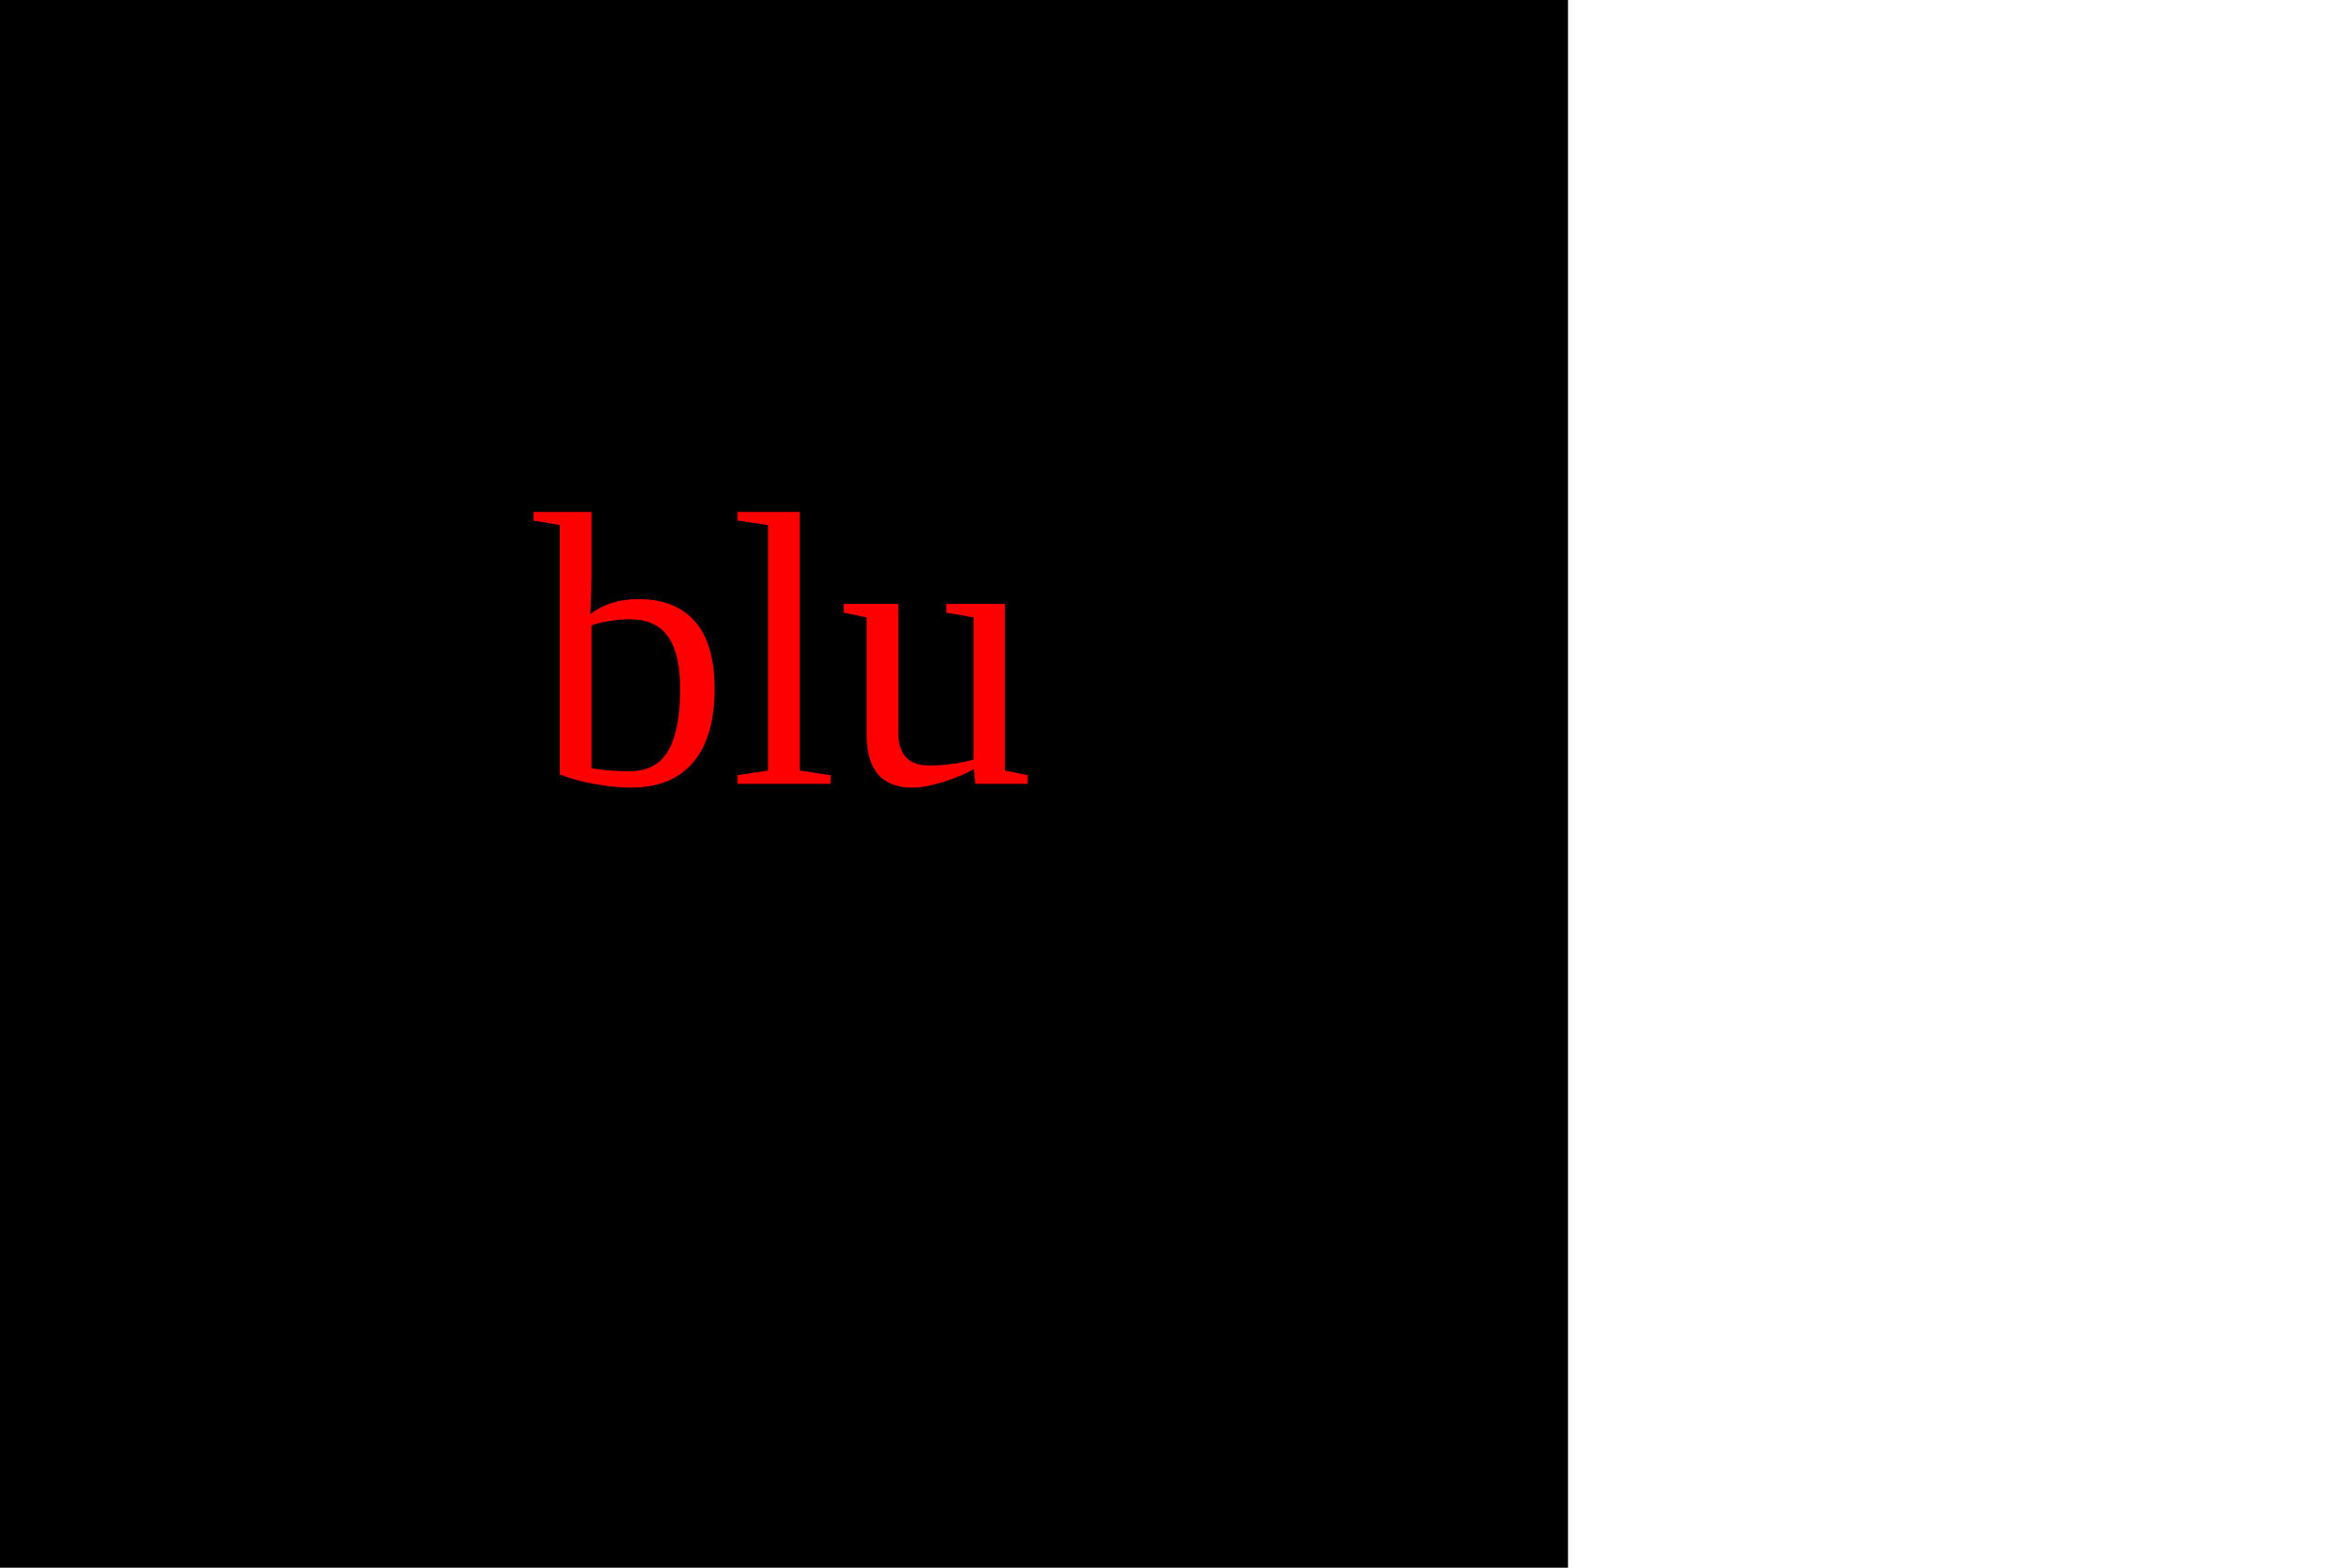
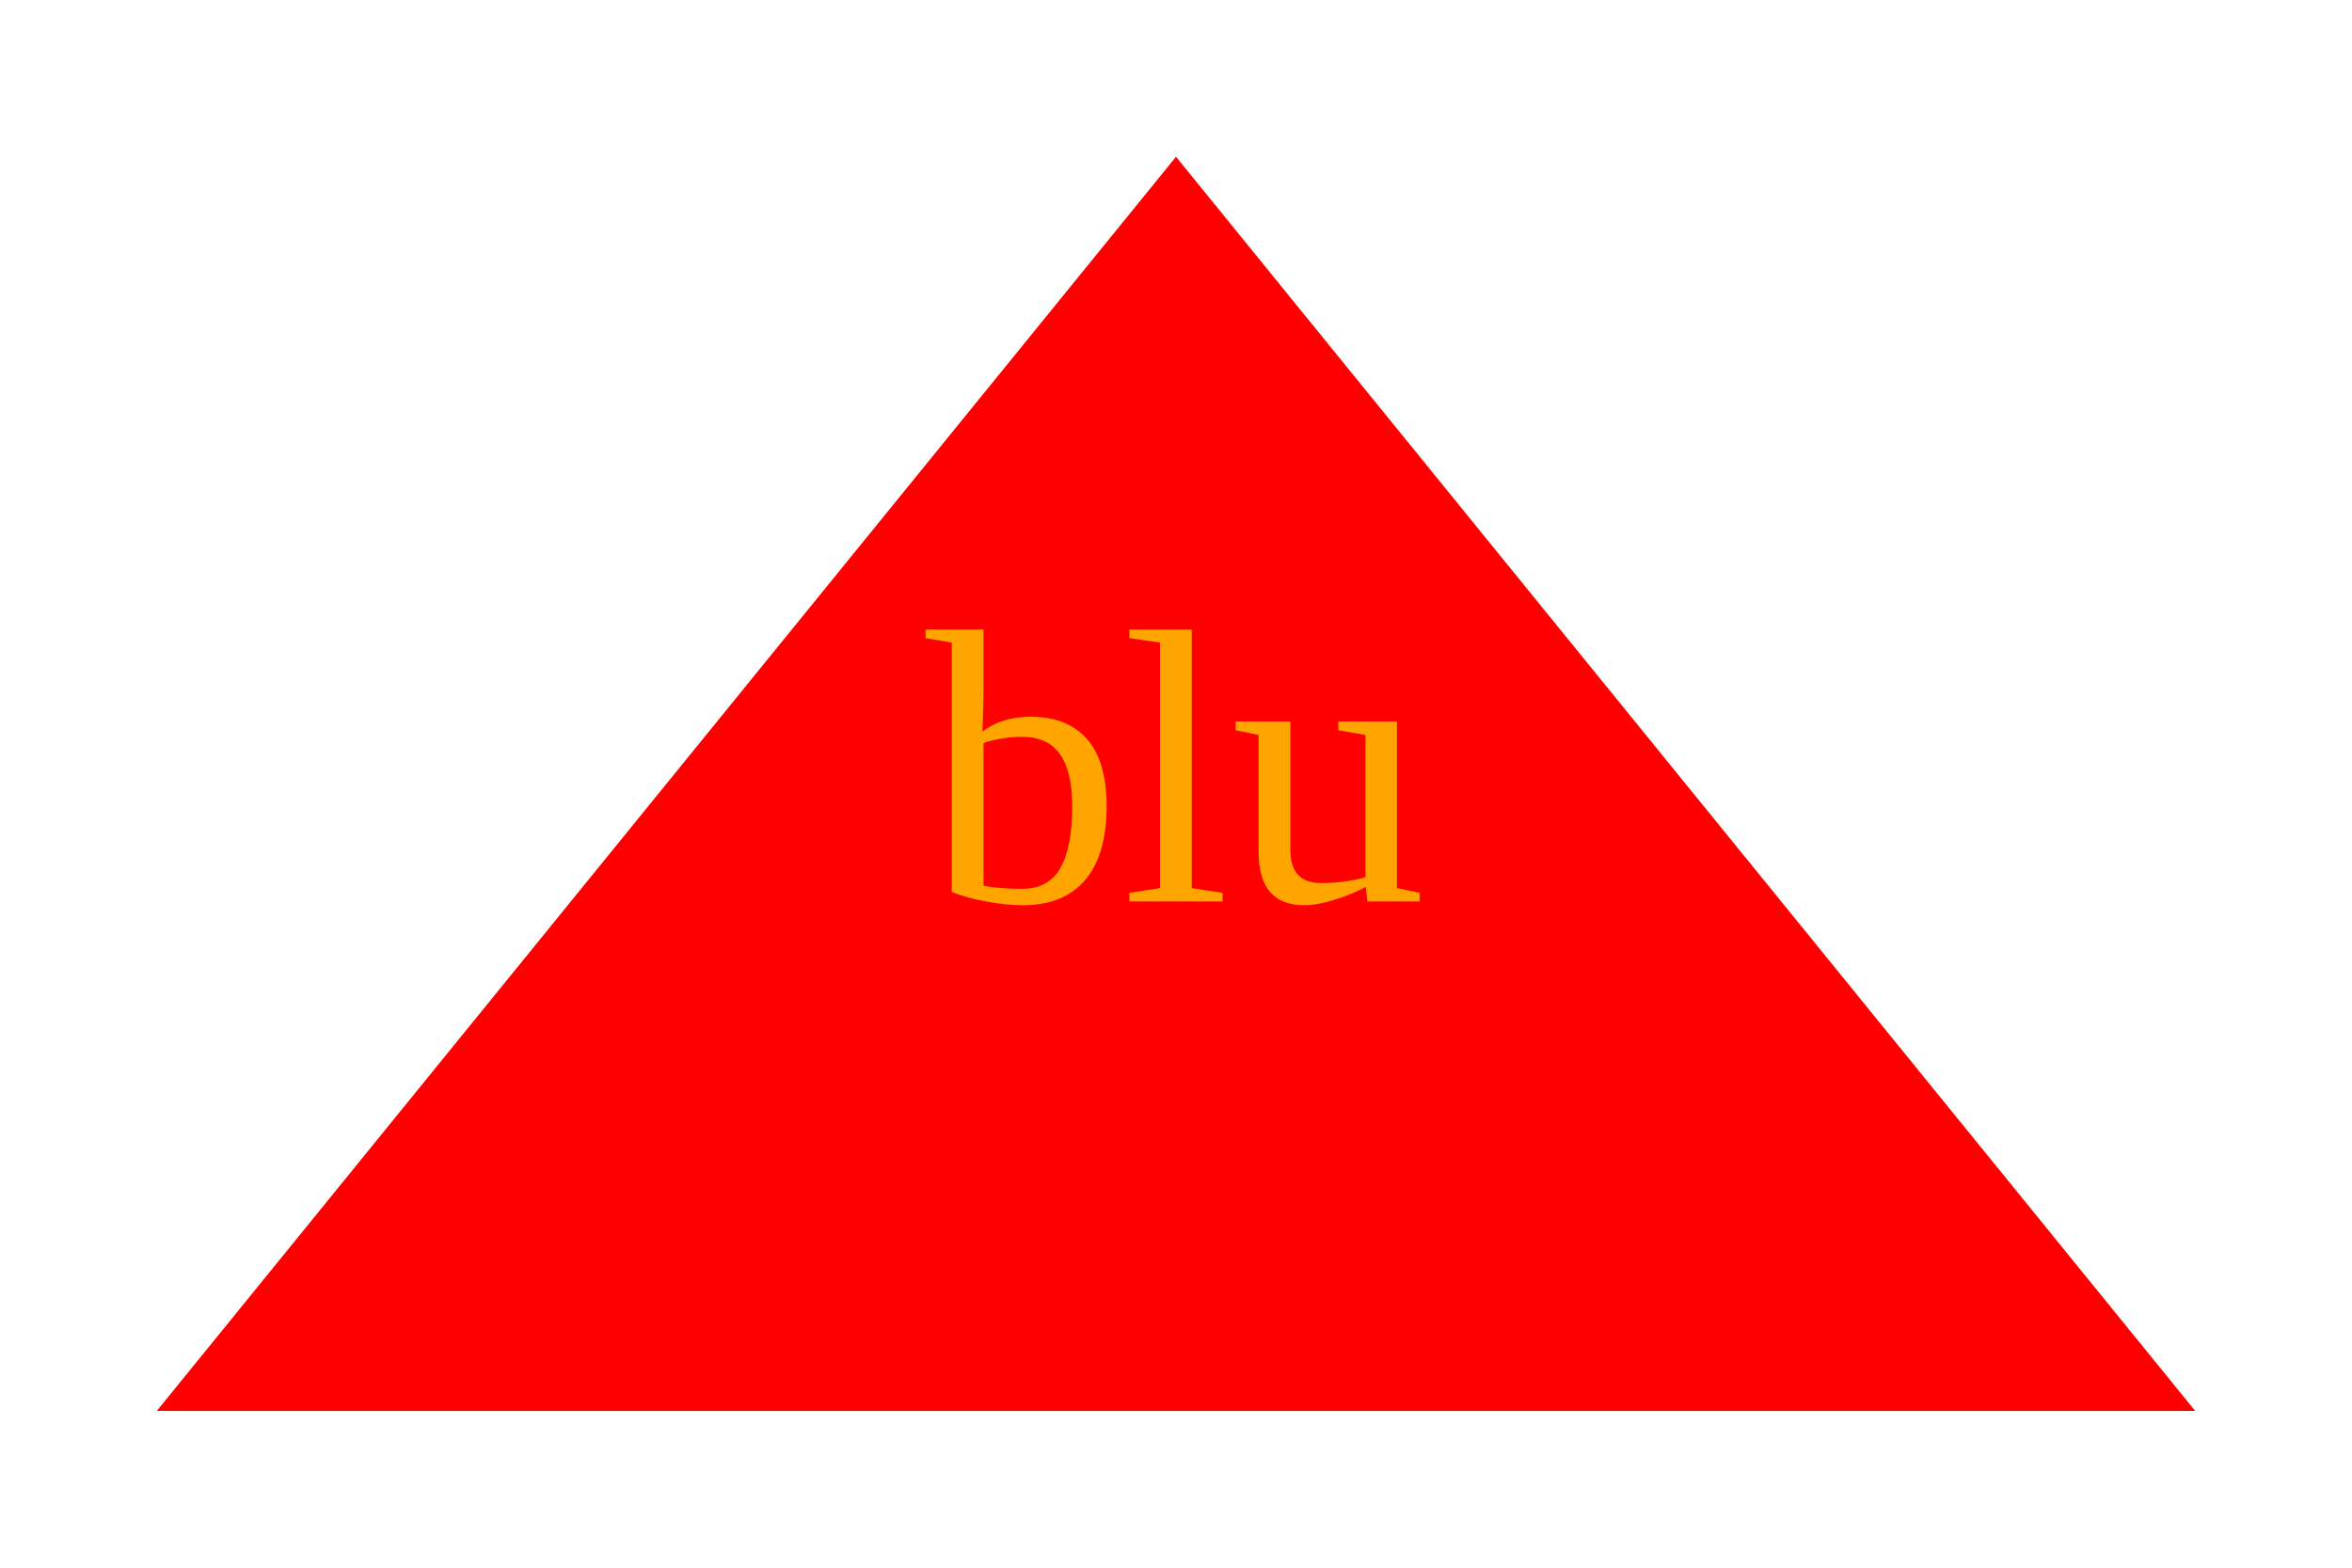
<svg xmlns="http://www.w3.org/2000/svg" width="300" height="200">
-   <rect width="200" height="200" fill="black" />
-   <text x="100" y="100" text-anchor="middle" alignment-baseline="middle" fill="red" font-size="50">blu</text>
+   <polygon points="150, 20 280, 180 20, 180" fill="red" />
+   <text x="150" y="115" text-anchor="middle" alignment-baseline="middle" fill="orange" font-size="50">blu</text>
</svg>
